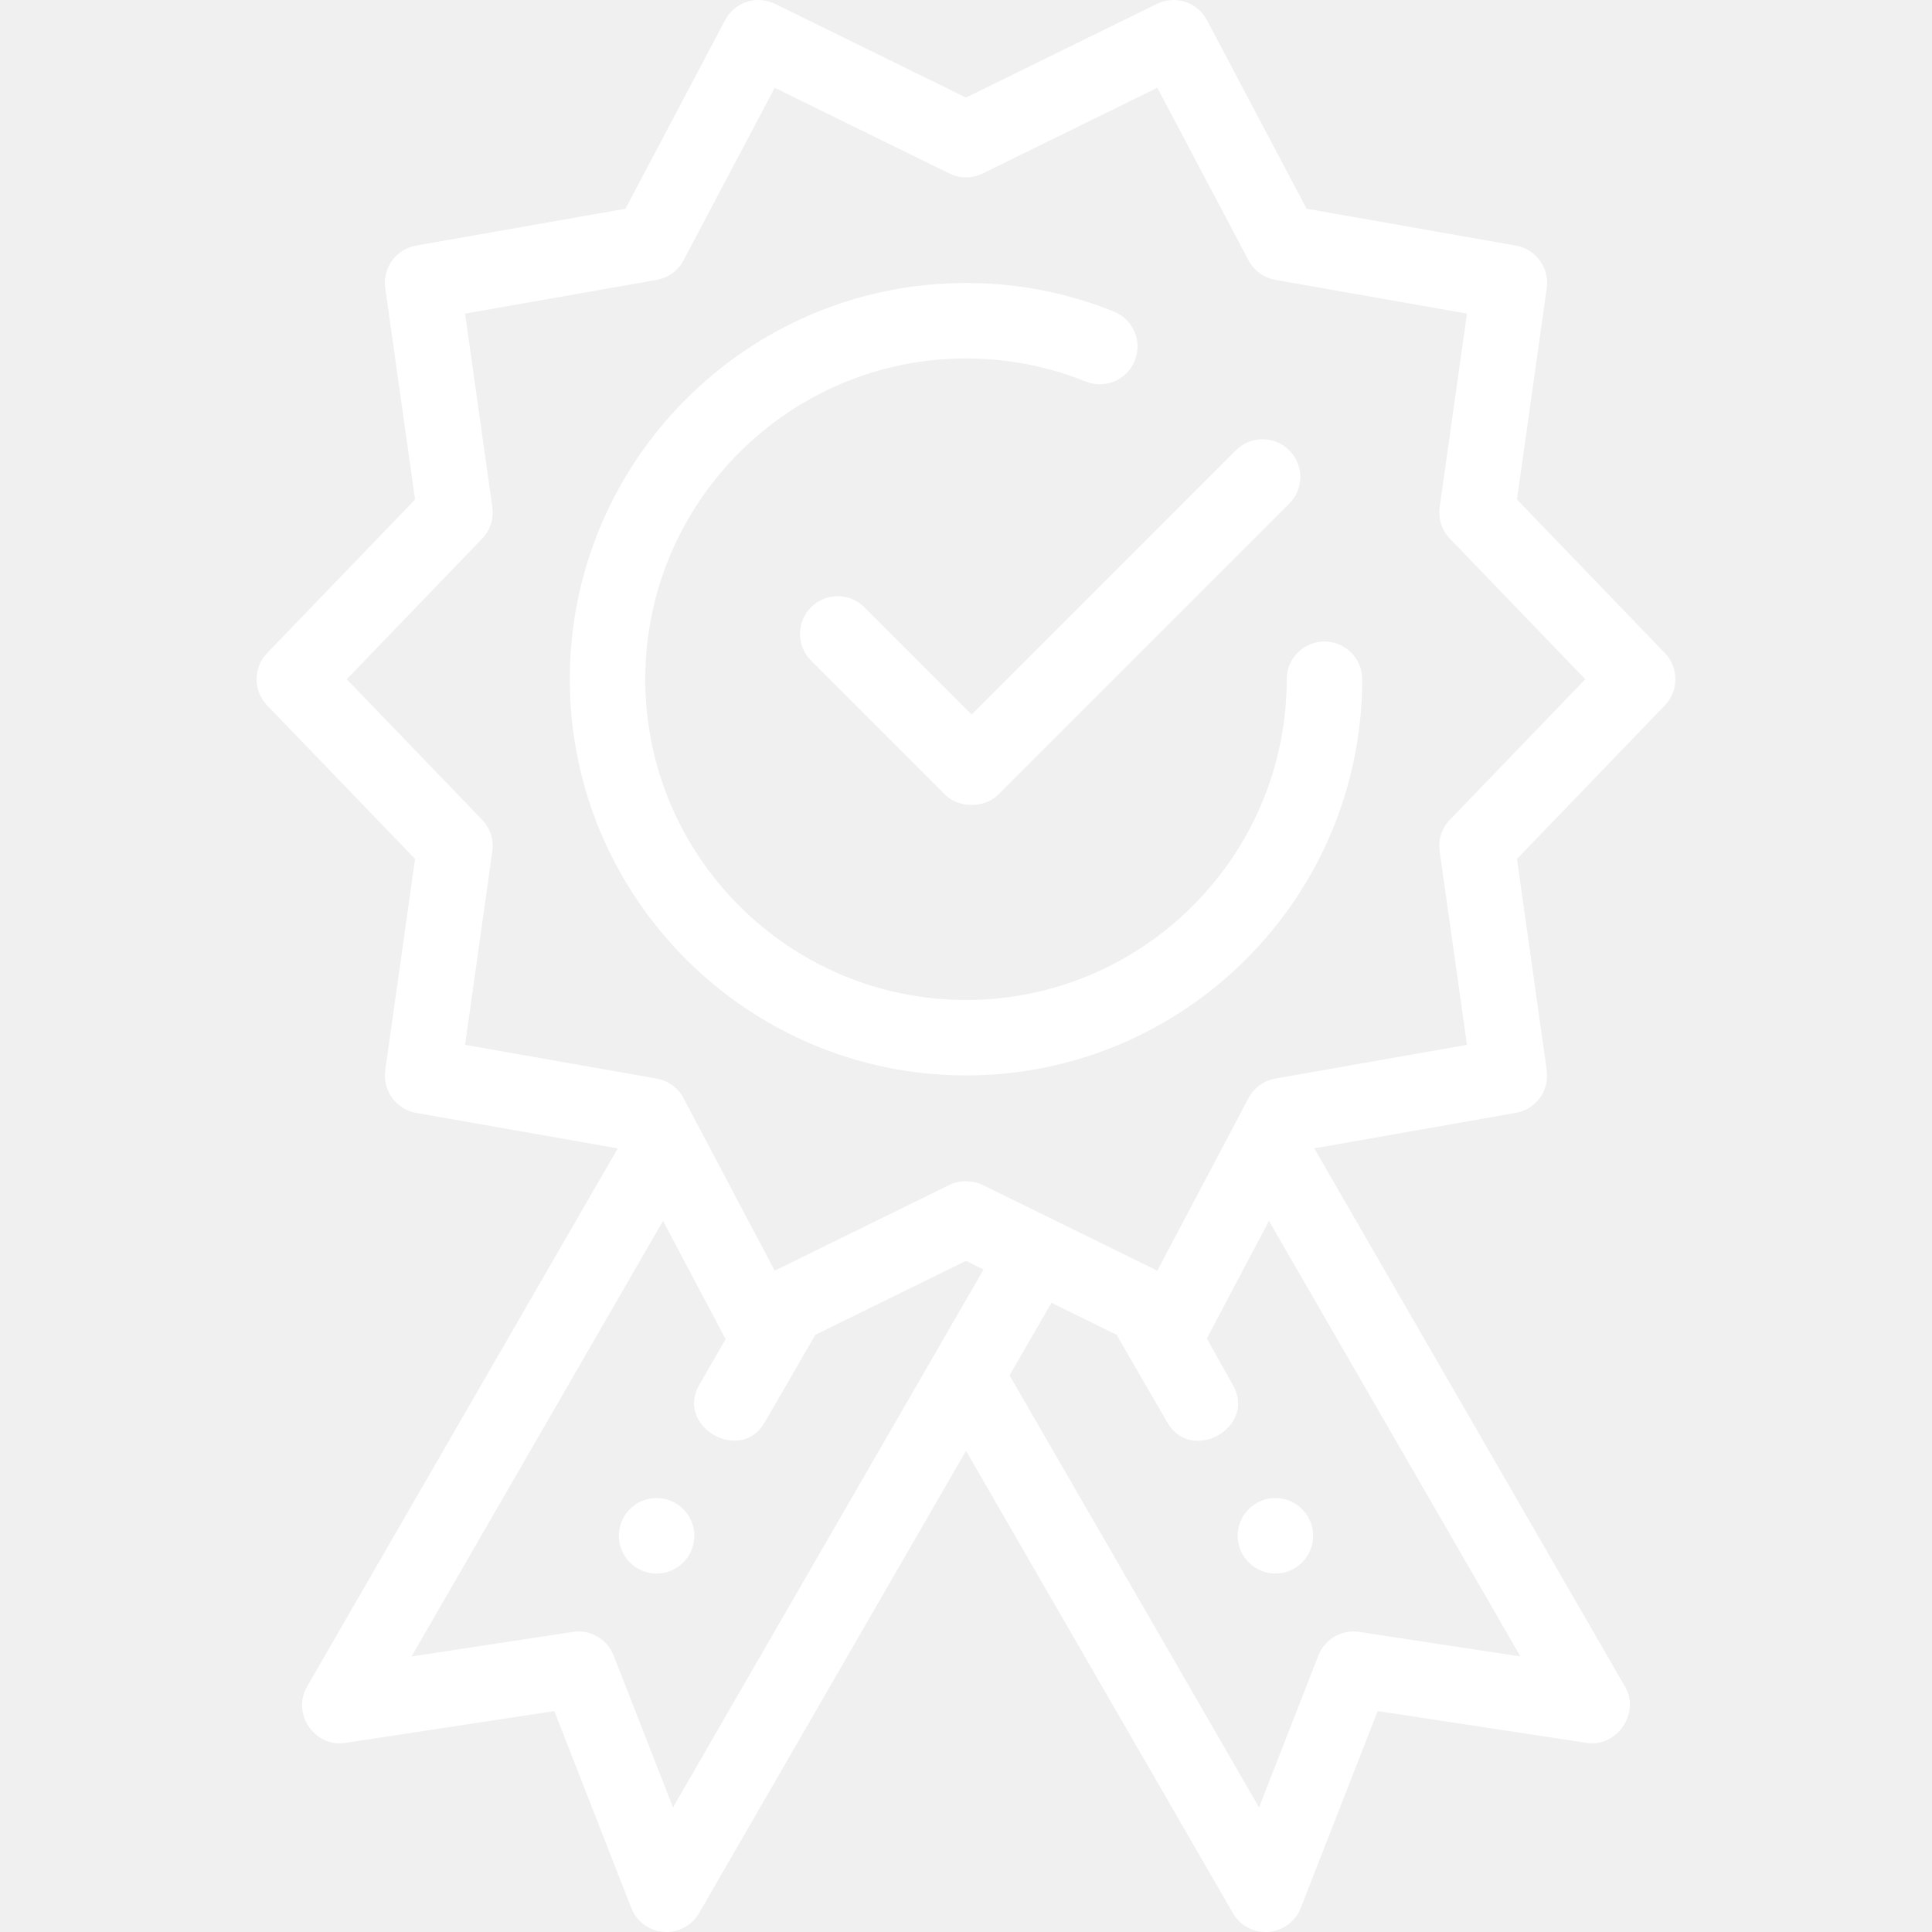
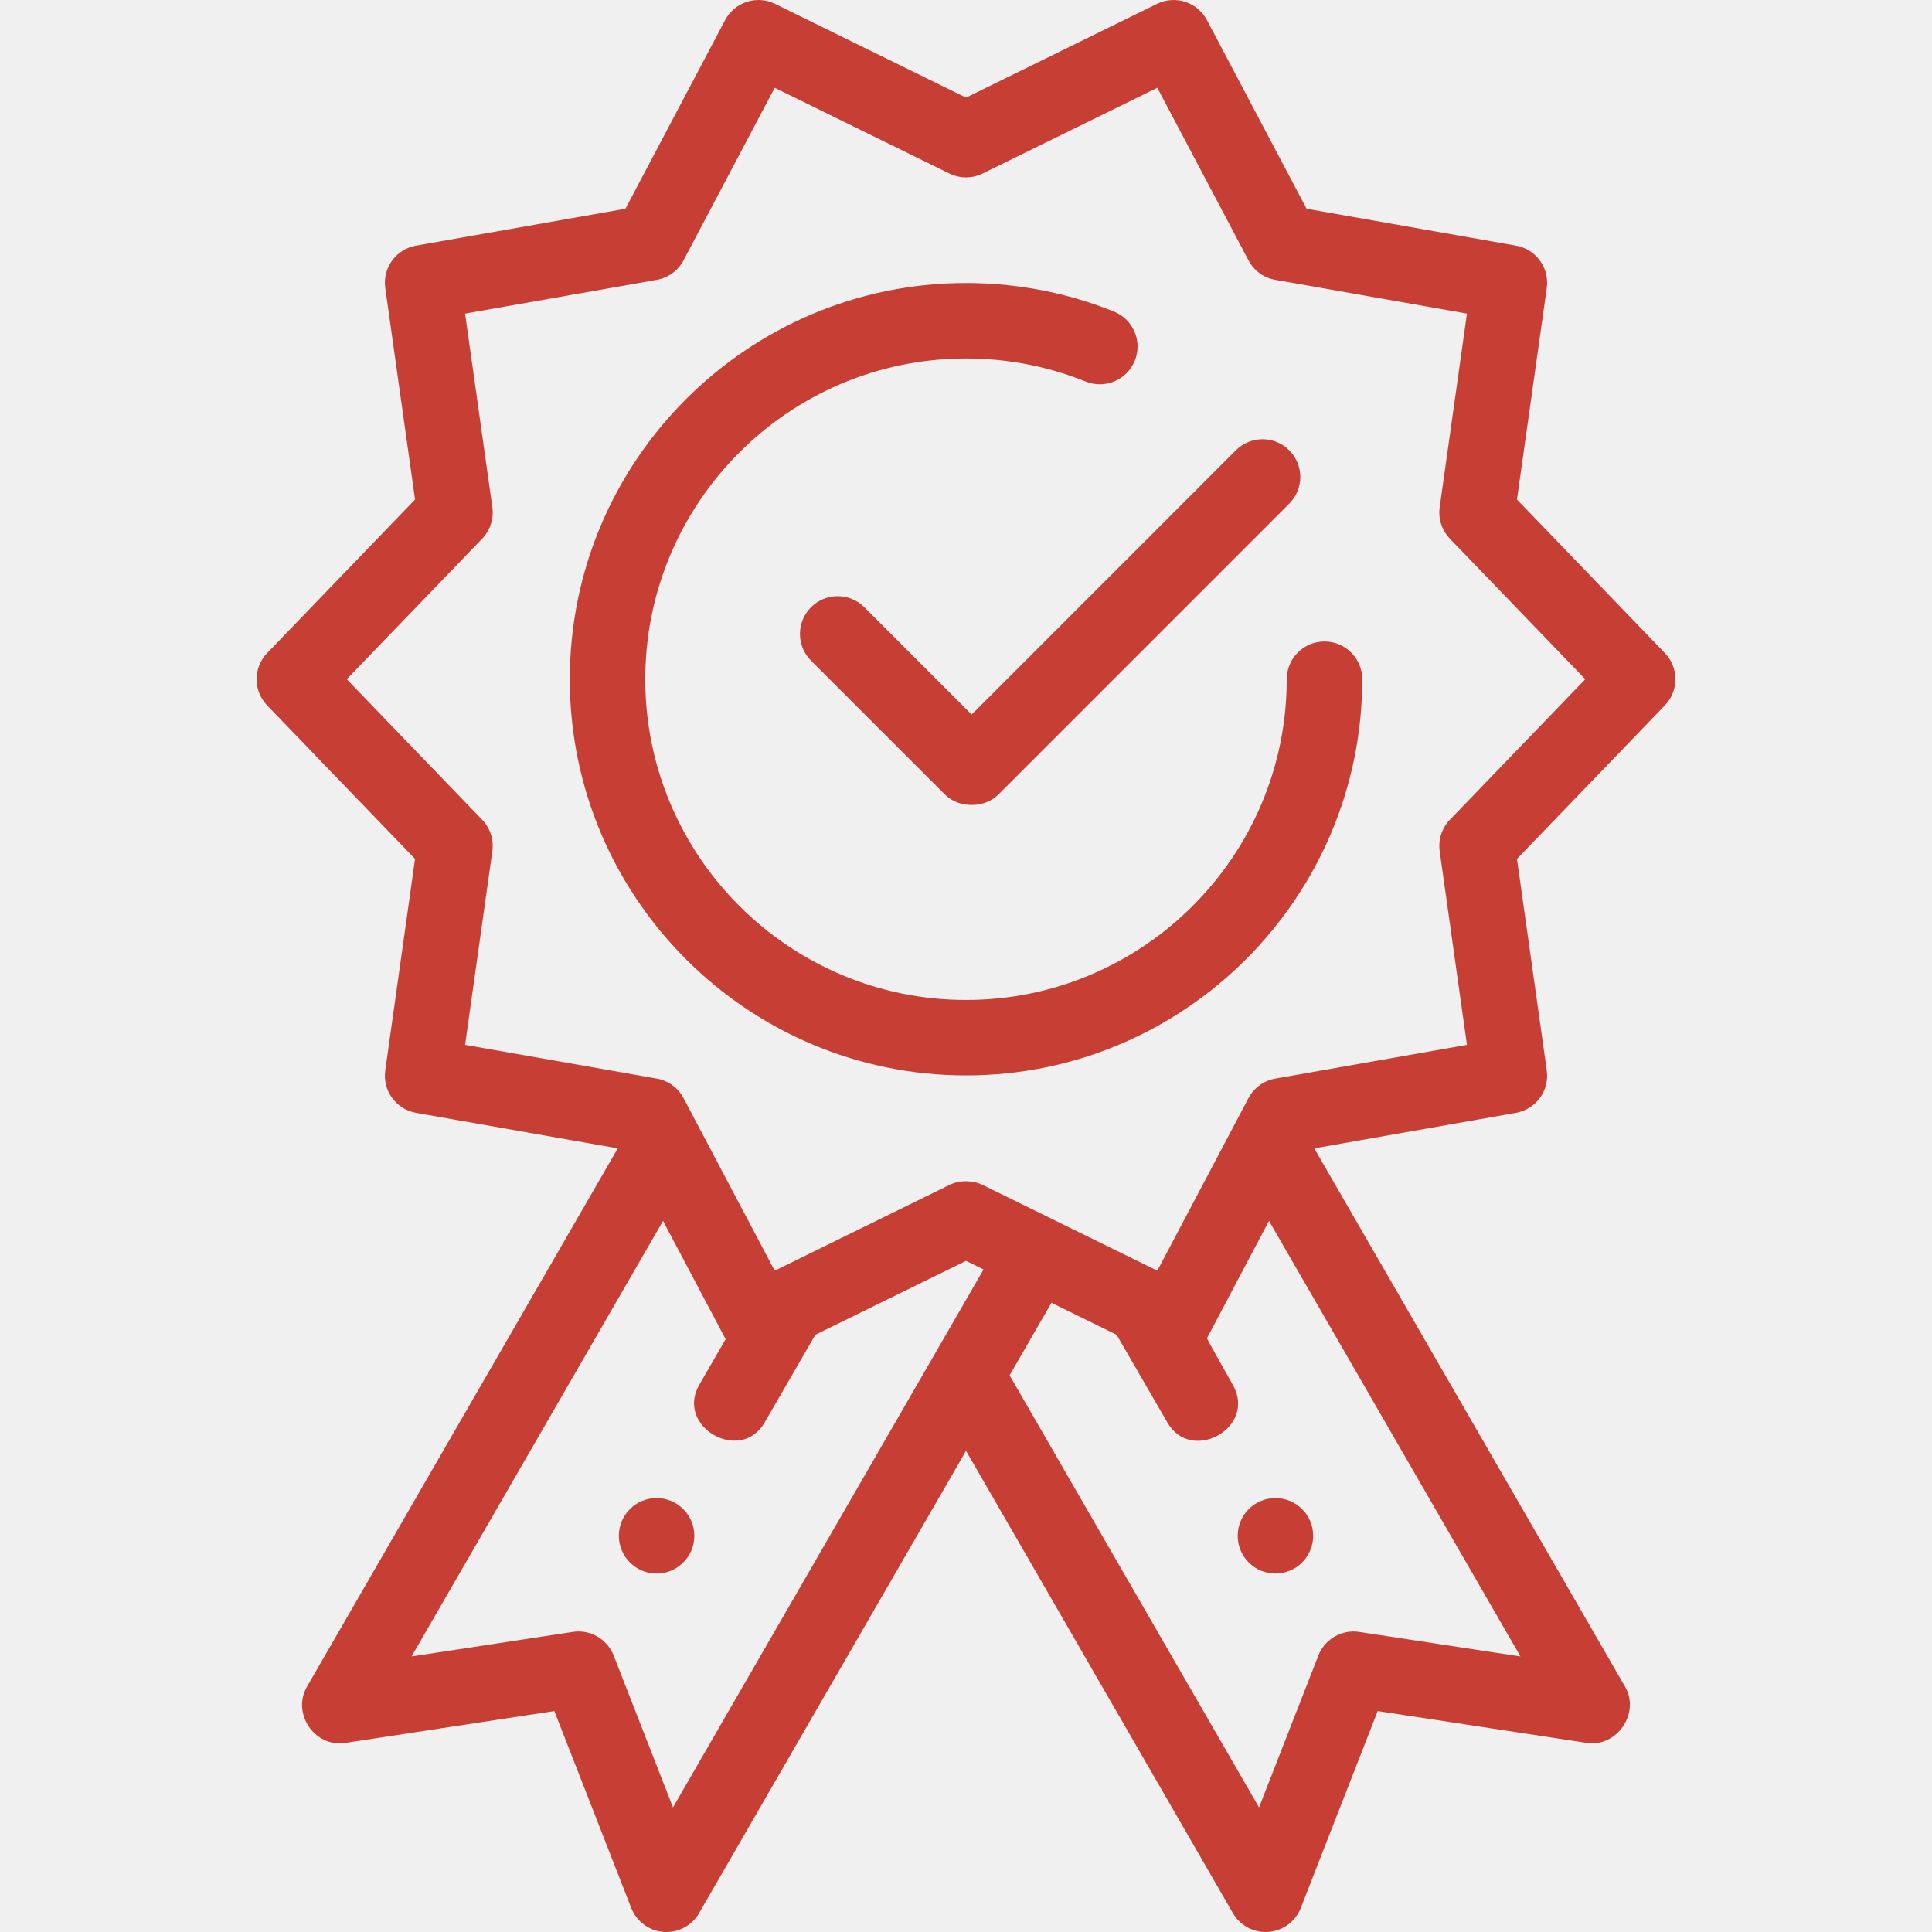
<svg xmlns="http://www.w3.org/2000/svg" width="65" height="65" viewBox="0 0 65 65" fill="none">
  <g clip-path="url(#clip0)">
-     <path d="M56.012 21.971L51.037 16.806L52.039 9.691C52.135 9.013 51.676 8.382 51.002 8.263L43.959 7.023L40.606 0.677C40.285 0.07 39.54 -0.172 38.924 0.13L32.5 3.283L26.076 0.13C25.46 -0.173 24.715 0.07 24.395 0.677L21.042 7.023L13.998 8.263C13.325 8.382 12.866 9.013 12.961 9.691L13.964 16.806L8.988 21.971C8.515 22.463 8.515 23.241 8.988 23.733L13.964 28.897L12.961 36.013C12.866 36.69 13.325 37.322 13.998 37.441L20.784 38.636C20.784 38.636 10.337 56.731 10.327 56.748C9.815 57.635 10.569 58.797 11.617 58.638L18.65 57.567L21.238 64.192C21.416 64.647 21.838 64.96 22.325 64.996C22.357 64.999 22.389 65 22.421 65C22.872 65 23.292 64.76 23.52 64.365L32.5 48.811L41.48 64.365C41.708 64.76 42.128 65 42.58 65C42.611 65 42.644 64.999 42.676 64.996C43.162 64.959 43.585 64.647 43.762 64.192L46.351 57.567C46.351 57.567 53.37 58.635 53.383 58.638C54.398 58.792 55.189 57.64 54.674 56.748L44.217 38.635L51.002 37.44C51.676 37.322 52.134 36.69 52.039 36.013L51.037 28.897L56.012 23.732C56.486 23.241 56.486 22.463 56.012 21.971ZM22.642 60.808L20.645 55.697C20.452 55.204 19.979 54.889 19.463 54.889C19.399 54.889 19.335 54.894 19.271 54.904L13.846 55.73L22.307 41.075C22.307 41.075 24.407 45.046 24.413 45.056C24.413 45.056 23.528 46.585 23.527 46.587C22.711 47.999 24.914 49.261 25.725 47.859L27.431 44.908L32.5 42.42L33.091 42.71L22.642 60.808ZM51.154 55.73L45.729 54.904C45.142 54.814 44.572 55.144 44.356 55.697L42.359 60.808L33.966 46.272L35.375 43.831L37.568 44.908C37.568 44.908 39.27 47.852 39.274 47.859C40.088 49.265 42.3 48.015 41.473 46.587C41.473 46.587 40.6 45.037 40.605 45.027L42.693 41.075L51.154 55.73ZM48.779 27.581C48.508 27.862 48.382 28.252 48.436 28.639L49.354 35.153L42.906 36.288C42.52 36.356 42.187 36.599 42.004 36.945L38.938 42.748C38.931 42.746 38.924 42.744 38.918 42.741C38.918 42.741 33.077 39.875 33.06 39.866C32.732 39.706 32.29 39.695 31.941 39.866L26.083 42.741C26.076 42.744 26.069 42.746 26.063 42.748L22.997 36.946C22.814 36.599 22.481 36.357 22.095 36.288L15.647 35.153L16.564 28.639C16.619 28.252 16.492 27.862 16.222 27.581L11.666 22.852L16.222 18.122C16.492 17.841 16.619 17.451 16.564 17.065L15.647 10.551L22.095 9.415C22.481 9.347 22.814 9.104 22.997 8.758L26.064 2.953L31.941 5.837C32.294 6.01 32.707 6.01 33.06 5.837L38.937 2.953L42.004 8.758C42.187 9.104 42.52 9.347 42.906 9.415L49.354 10.551L48.436 17.065C48.382 17.451 48.508 17.841 48.779 18.122L53.335 22.852L48.779 27.581Z" fill="white" />
-     <path d="M44.561 21.582C43.86 21.582 43.291 22.15 43.291 22.852C43.291 28.802 38.45 33.643 32.5 33.643C26.55 33.643 21.709 28.802 21.709 22.852C21.709 16.901 26.55 12.06 32.5 12.06C33.893 12.06 35.248 12.321 36.528 12.837C37.178 13.098 37.918 12.784 38.18 12.133C38.442 11.483 38.127 10.743 37.476 10.482C35.894 9.844 34.22 9.521 32.5 9.521C25.15 9.521 19.17 15.501 19.17 22.852C19.17 30.201 25.15 36.181 32.5 36.181C39.851 36.181 45.83 30.201 45.83 22.852C45.83 22.15 45.261 21.582 44.561 21.582Z" fill="white" />
-     <path d="M29.081 20.43C28.585 19.934 27.782 19.934 27.286 20.43C26.79 20.926 26.79 21.73 27.286 22.226C27.286 22.226 31.78 26.72 31.793 26.733C32.258 27.198 33.121 27.199 33.588 26.733L43.375 16.945C43.871 16.45 43.871 15.646 43.375 15.15C42.88 14.654 42.076 14.654 41.58 15.15L32.691 24.04L29.081 20.43Z" fill="white" />
-     <path d="M44.179 51.67C44.179 52.371 43.611 52.94 42.91 52.94C42.209 52.94 41.64 52.371 41.64 51.67C41.64 50.969 42.209 50.4 42.91 50.4C43.611 50.4 44.179 50.969 44.179 51.67Z" fill="white" />
-     <path d="M23.36 51.67C23.36 52.371 22.791 52.94 22.09 52.94C21.389 52.94 20.821 52.371 20.821 51.67C20.821 50.969 21.389 50.4 22.09 50.4C22.791 50.4 23.36 50.969 23.36 51.67Z" fill="white" />
+     <path d="M56.012 21.971L51.037 16.806L52.039 9.691C52.135 9.013 51.676 8.382 51.002 8.264L43.959 7.023L40.606 0.677C40.285 0.07 39.54 -0.172 38.924 0.131L32.501 3.284L26.076 0.131C25.461 -0.172 24.716 0.07 24.395 0.677L21.042 7.023L13.999 8.264C13.325 8.382 12.866 9.013 12.962 9.691L13.964 16.806L8.989 21.971C8.515 22.463 8.515 23.241 8.989 23.733L13.964 28.897L12.962 36.013C12.866 36.691 13.325 37.322 13.999 37.441L20.784 38.636C20.784 38.636 10.337 56.731 10.327 56.748C9.815 57.635 10.569 58.798 11.617 58.638L18.65 57.567L21.238 64.193C21.416 64.647 21.838 64.96 22.325 64.997C22.357 64.999 22.39 65 22.421 65C22.872 65 23.293 64.76 23.52 64.365L32.501 48.811L41.48 64.365C41.709 64.76 42.129 65 42.58 65C42.612 65 42.644 64.999 42.676 64.997C43.163 64.959 43.585 64.647 43.763 64.193L46.351 57.567C46.351 57.567 53.37 58.636 53.383 58.638C54.398 58.793 55.189 57.64 54.674 56.748L44.217 38.636L51.002 37.44C51.676 37.322 52.135 36.691 52.039 36.013L51.037 28.897L56.012 23.732C56.486 23.241 56.486 22.463 56.012 21.971ZM22.642 60.808L20.645 55.697C20.452 55.204 19.979 54.889 19.463 54.889C19.4 54.889 19.336 54.894 19.271 54.904L13.846 55.73L22.308 41.075C22.308 41.075 24.407 45.046 24.413 45.056C24.413 45.056 23.529 46.585 23.528 46.587C22.711 47.999 24.914 49.261 25.725 47.859L27.431 44.908L32.501 42.42L33.091 42.71L22.642 60.808ZM51.155 55.73L45.729 54.904C45.143 54.815 44.572 55.144 44.356 55.697L42.359 60.809L33.967 46.272L35.375 43.832L37.568 44.908C37.568 44.908 39.27 47.852 39.275 47.859C40.088 49.265 42.3 48.016 41.474 46.587C41.474 46.587 40.6 45.037 40.606 45.027L42.694 41.075L51.155 55.73ZM48.779 27.581C48.508 27.862 48.382 28.252 48.437 28.639L49.354 35.153L42.906 36.288C42.52 36.356 42.187 36.599 42.004 36.945L38.938 42.749C38.931 42.746 38.925 42.744 38.918 42.742C38.918 42.742 33.077 39.875 33.06 39.866C32.733 39.706 32.29 39.695 31.941 39.866L26.084 42.742C26.076 42.744 26.07 42.746 26.063 42.749L22.997 36.946C22.814 36.599 22.481 36.357 22.095 36.288L15.647 35.153L16.564 28.639C16.619 28.252 16.493 27.862 16.222 27.581L11.666 22.852L16.222 18.123C16.493 17.841 16.619 17.452 16.564 17.065L15.647 10.551L22.095 9.415C22.481 9.348 22.814 9.105 22.997 8.758L26.064 2.953L31.941 5.838C32.294 6.011 32.707 6.011 33.06 5.838L38.937 2.953L42.004 8.758C42.187 9.105 42.52 9.348 42.906 9.415L49.354 10.551L48.437 17.065C48.382 17.452 48.508 17.841 48.779 18.123L53.335 22.852L48.779 27.581Z" fill="#C63E34" />
+     <path d="M44.561 21.582C43.86 21.582 43.291 22.151 43.291 22.852C43.291 28.802 38.45 33.643 32.501 33.643C26.55 33.643 21.709 28.802 21.709 22.852C21.709 16.901 26.55 12.061 32.501 12.061C33.894 12.061 35.248 12.322 36.528 12.837C37.178 13.099 37.918 12.784 38.18 12.134C38.442 11.483 38.127 10.744 37.477 10.482C35.894 9.845 34.22 9.522 32.501 9.522C25.15 9.522 19.17 15.501 19.17 22.852C19.17 30.202 25.15 36.181 32.501 36.181C39.851 36.181 45.831 30.202 45.831 22.852C45.831 22.151 45.262 21.582 44.561 21.582Z" fill="#C63E34" />
+     <path d="M29.081 20.43C28.585 19.934 27.782 19.934 27.286 20.43C26.79 20.926 26.79 21.73 27.286 22.226C27.286 22.226 31.78 26.72 31.793 26.733C32.258 27.198 33.121 27.2 33.588 26.733L43.375 16.945C43.871 16.45 43.871 15.646 43.375 15.15C42.88 14.654 42.076 14.654 41.58 15.15L32.691 24.04L29.081 20.43Z" fill="#C63E34" />
+     <path d="M44.18 51.67C44.18 52.371 43.611 52.94 42.91 52.94C42.209 52.94 41.641 52.371 41.641 51.67C41.641 50.969 42.209 50.401 42.91 50.401C43.611 50.401 44.18 50.969 44.18 51.67Z" fill="#C63E34" />
+     <path d="M23.36 51.67C23.36 52.371 22.791 52.94 22.09 52.94C21.389 52.94 20.821 52.371 20.821 51.67C20.821 50.969 21.389 50.401 22.09 50.401C22.791 50.401 23.36 50.969 23.36 51.67Z" fill="#C63E34" />
  </g>
  <defs>
    <clipPath id="clip0">
      <rect width="65" height="65" fill="white" />
    </clipPath>
  </defs>
</svg>
